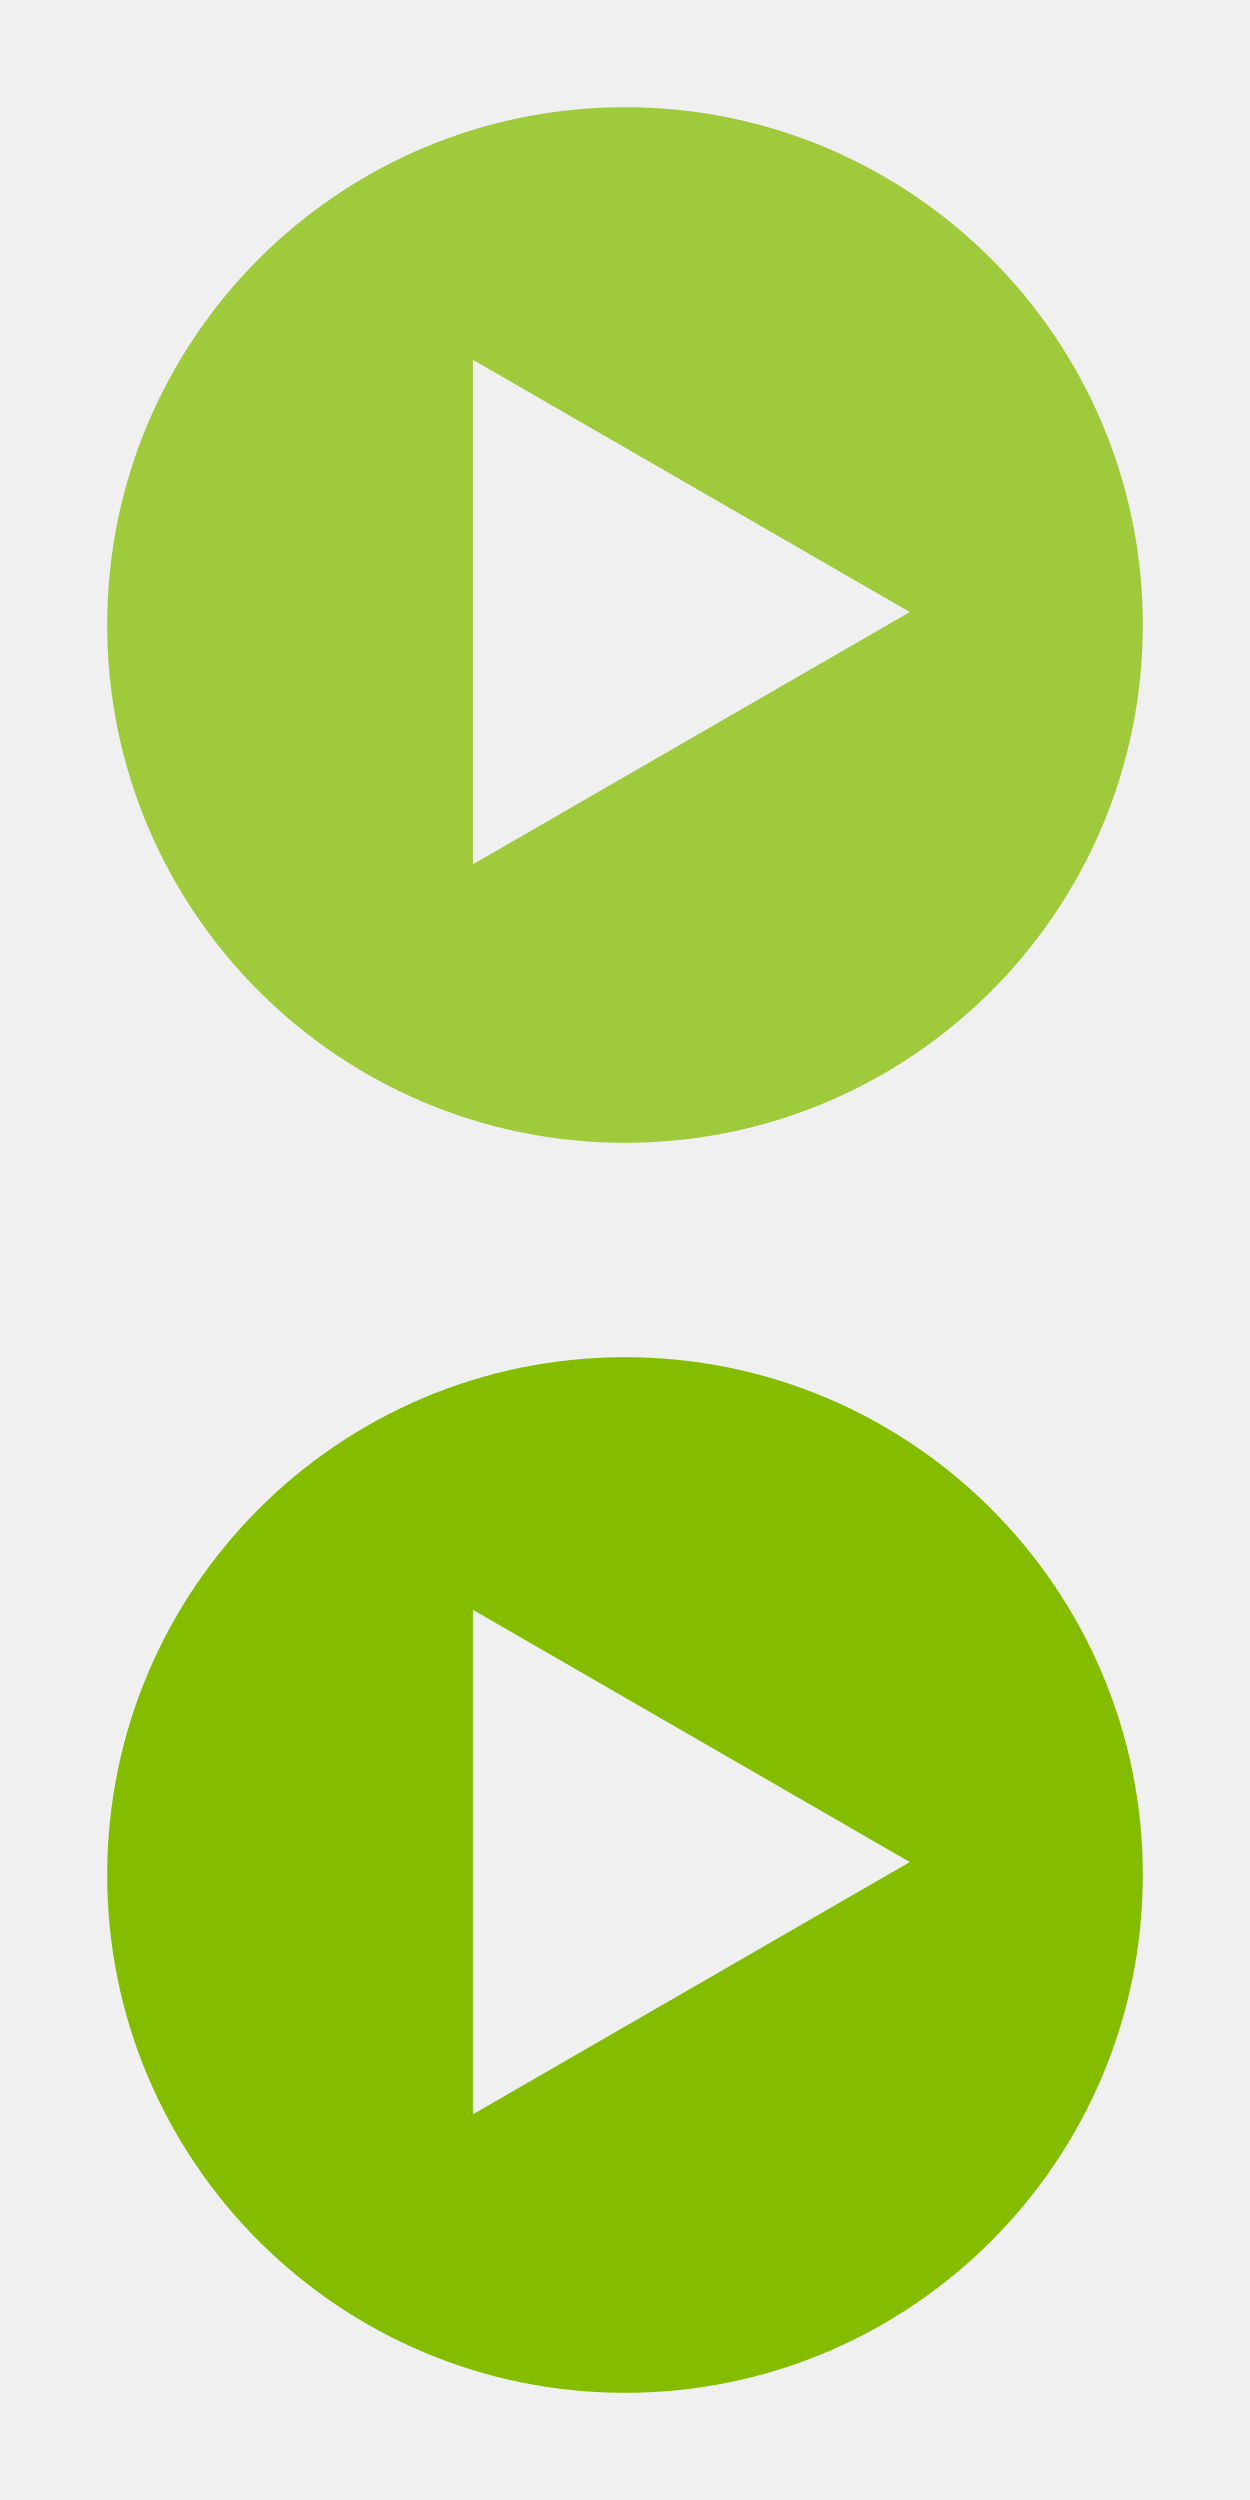
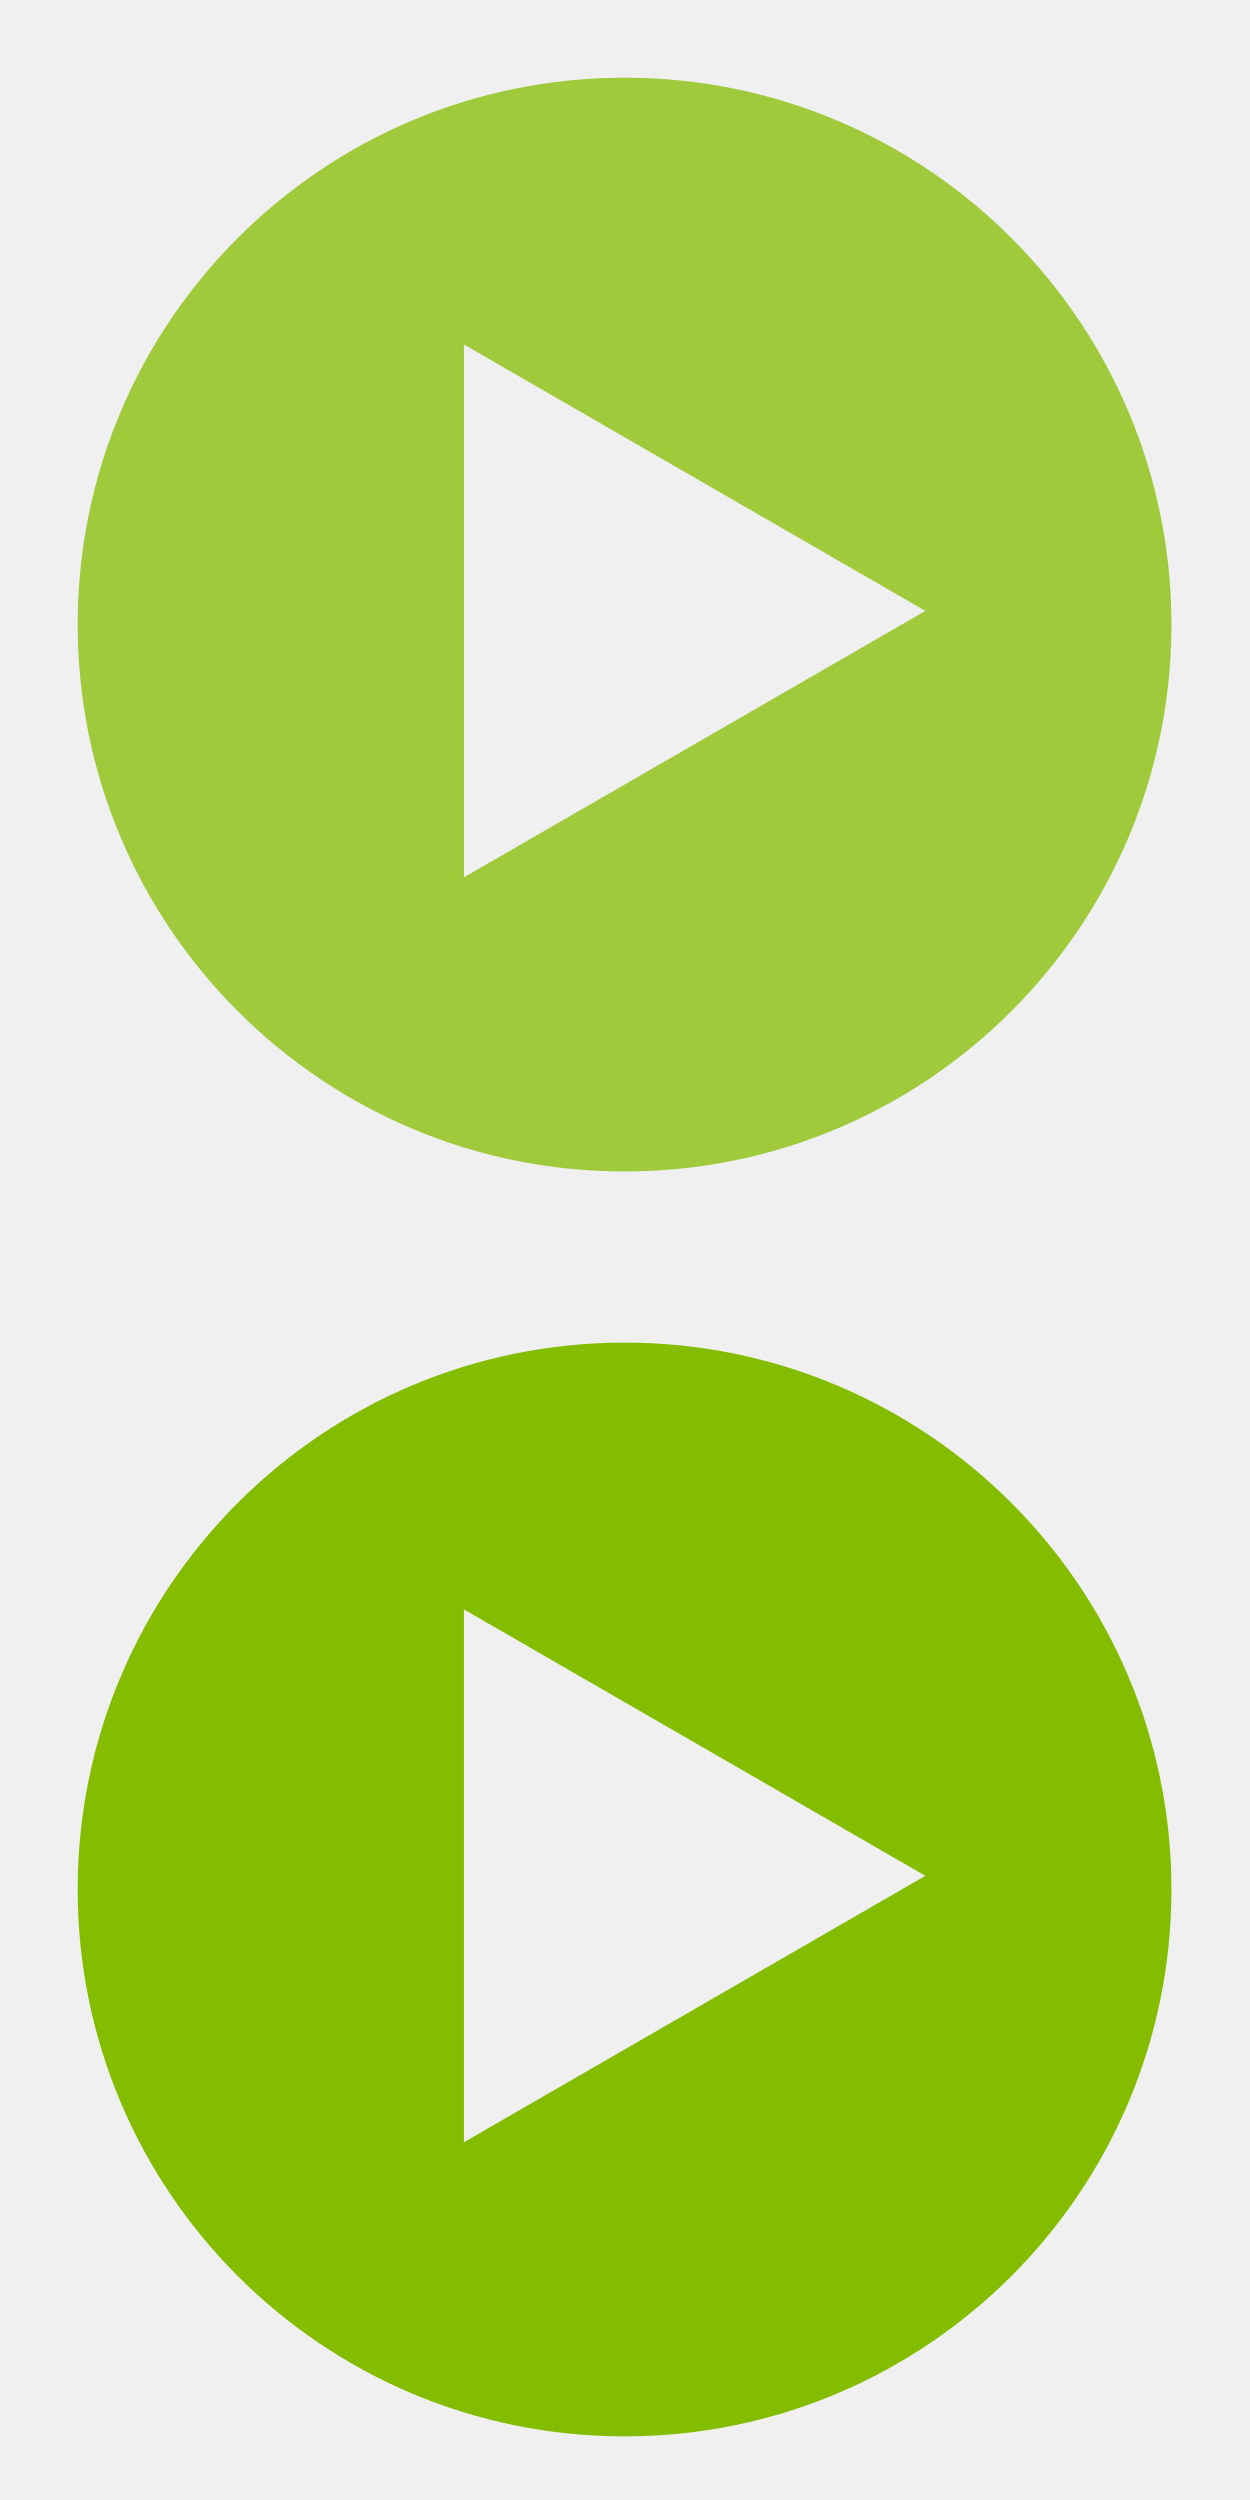
- <svg xmlns="http://www.w3.org/2000/svg" id="bigplay" viewBox="0 0 200 400" version="1.1" xml:space="preserve" x="0px" y="0px" width="200" height="400">
+ <svg xmlns="http://www.w3.org/2000/svg" id="bigplay" viewBox="0 0 80 160" version="1.1" xml:space="preserve" x="0px" y="0px" width="80" height="160">
  <defs id="defs11" />
-   <rect ry="0" y="0" x="0" height="200" width="200" id="rect4276" style="opacity:0;fill:#ffffff;fill-opacity:1;stroke:none;stroke-width:1;stroke-linecap:round;stroke-linejoin:round;stroke-miterlimit:4;stroke-dasharray:none;stroke-dashoffset:0;stroke-opacity:1" />
-   <path style="opacity:0.75;fill:#84bd00;fill-opacity:1;stroke:none;stroke-width:5;stroke-opacity:1" d="m 100,17.15 c -45.757,0 -82.85,37.093 -82.85,82.85 0,45.757 37.093,82.85 82.85,82.85 45.757,0 82.85,-37.093 82.85,-82.85 0,-45.757 -37.093,-82.85 -82.85,-82.85 z M 75.663,57.568 145.567,97.929 75.663,138.29 l 0,-80.722 z" id="Ellipse" />
-   <rect style="opacity:0;fill:#ffffff;fill-opacity:1;stroke:none;stroke-width:1;stroke-linecap:round;stroke-linejoin:round;stroke-miterlimit:4;stroke-dasharray:none;stroke-dashoffset:0;stroke-opacity:1" id="rect4268" width="200" height="200" x="4.6325681e-09" y="200" ry="0" />
-   <path id="path4222" d="m 100,217.15 c -45.757,0 -82.85,37.093 -82.85,82.85 0,45.757 37.093,82.85 82.85,82.85 45.757,0 82.85,-37.093 82.85,-82.85 0,-45.757 -37.093,-82.85 -82.85,-82.85 z m -24.337,40.418 69.905,40.361 -69.905,40.361 0,-80.722 z" style="opacity:1;fill:#84bd00;fill-opacity:1;stroke:none;stroke-width:5;stroke-opacity:1" />
+   <rect ry="0" y="-240" x="0" height="200" width="200" id="rect4276" style="opacity:0;fill:#ffffff;fill-opacity:1;stroke:none;stroke-width:1;stroke-linecap:round;stroke-linejoin:round;stroke-miterlimit:4;stroke-dasharray:none;stroke-dashoffset:0;stroke-opacity:1" />
+   <path style="opacity:0.75;fill:#84bd00;fill-opacity:1;stroke:none;stroke-width:2.112;stroke-opacity:1" d="m 39.972,4.973 c -19.33,0 -35,15.67 -35,35 0,19.33 15.67,35 35,35 19.33,0 35,-15.67 35,-35 0,-19.33 -15.67,-35 -35,-35 z m -10.281,17.074 29.531,17.051 -29.531,17.051 z" id="Ellipse" />
+   <rect style="opacity:0;fill:#ffffff;fill-opacity:1;stroke:none;stroke-width:1;stroke-linecap:round;stroke-linejoin:round;stroke-miterlimit:4;stroke-dasharray:none;stroke-dashoffset:0;stroke-opacity:1" id="rect4268" width="200" height="200" x="4.6325681e-09" y="-40" ry="0" />
+   <path id="path4222" d="m 39.972,85.927 c -19.33,0 -35,15.67 -35,35 0,19.33 15.67,35 35,35 19.33,0 35,-15.67 35,-35 0,-19.33 -15.67,-35 -35,-35 z m -10.281,17.074 29.531,17.051 -29.531,17.051 z" style="opacity:1;fill:#84bd00;fill-opacity:1;stroke:none;stroke-width:2.112;stroke-opacity:1" />
</svg>
